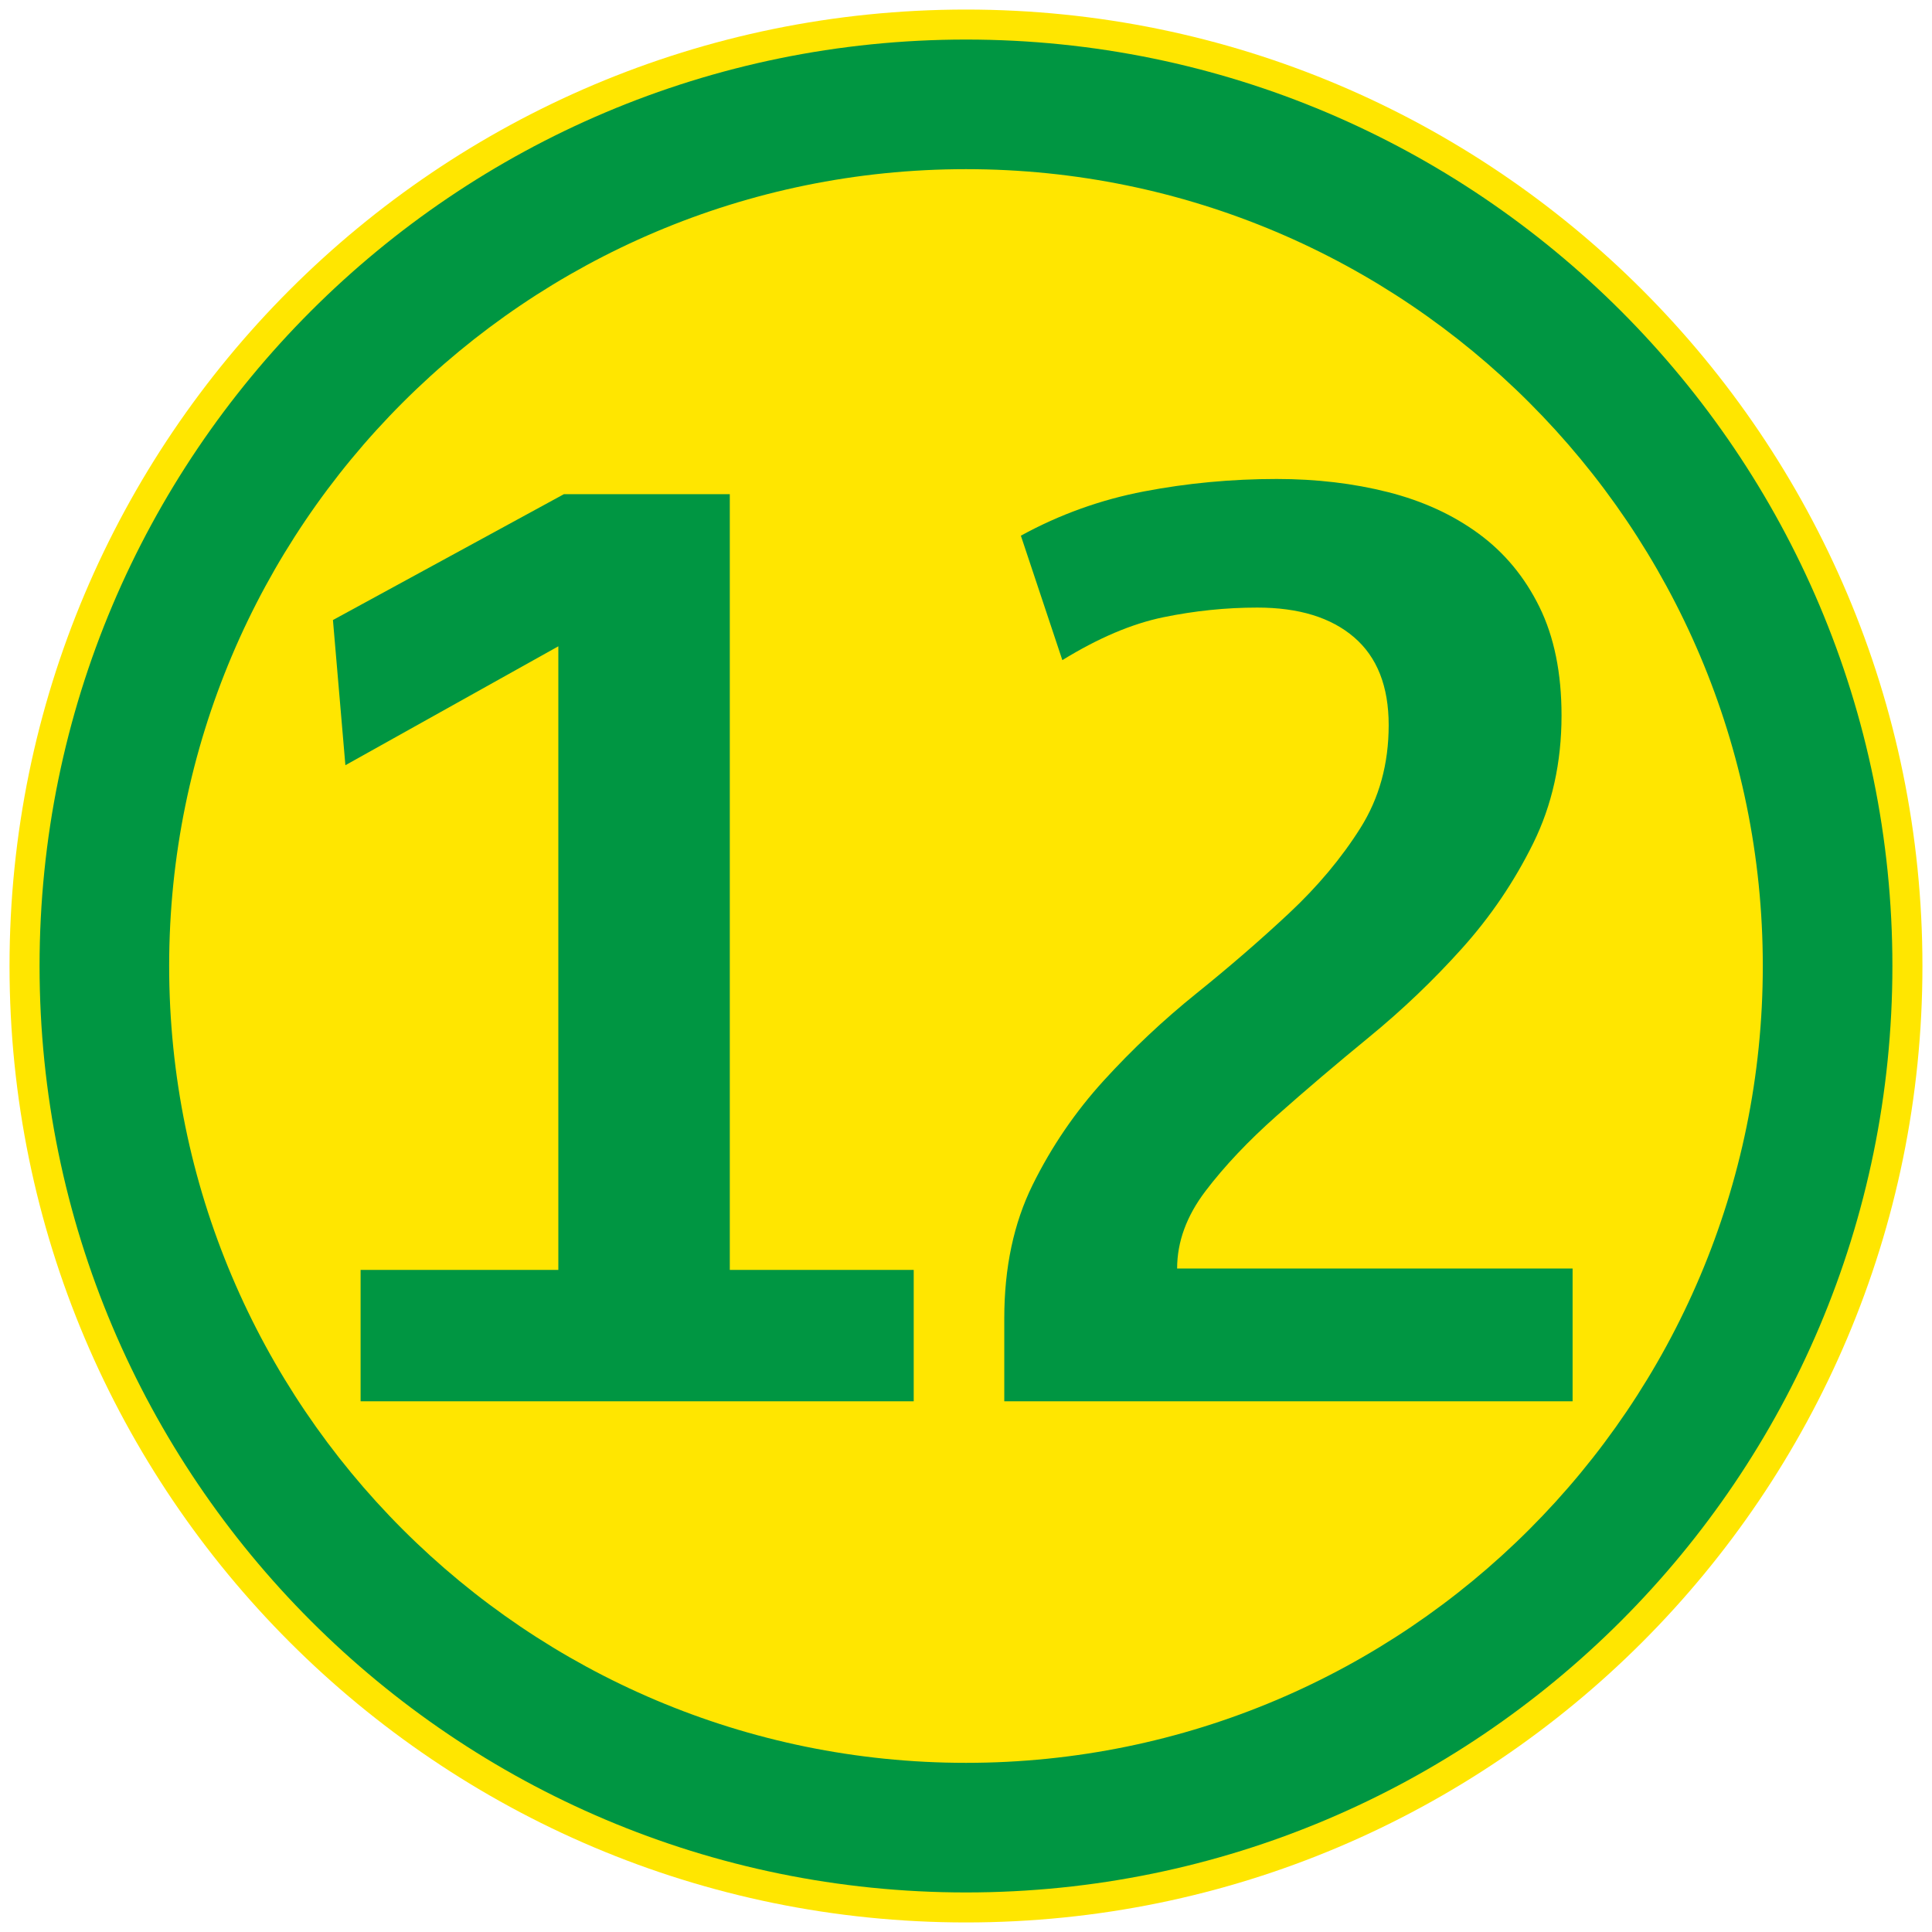
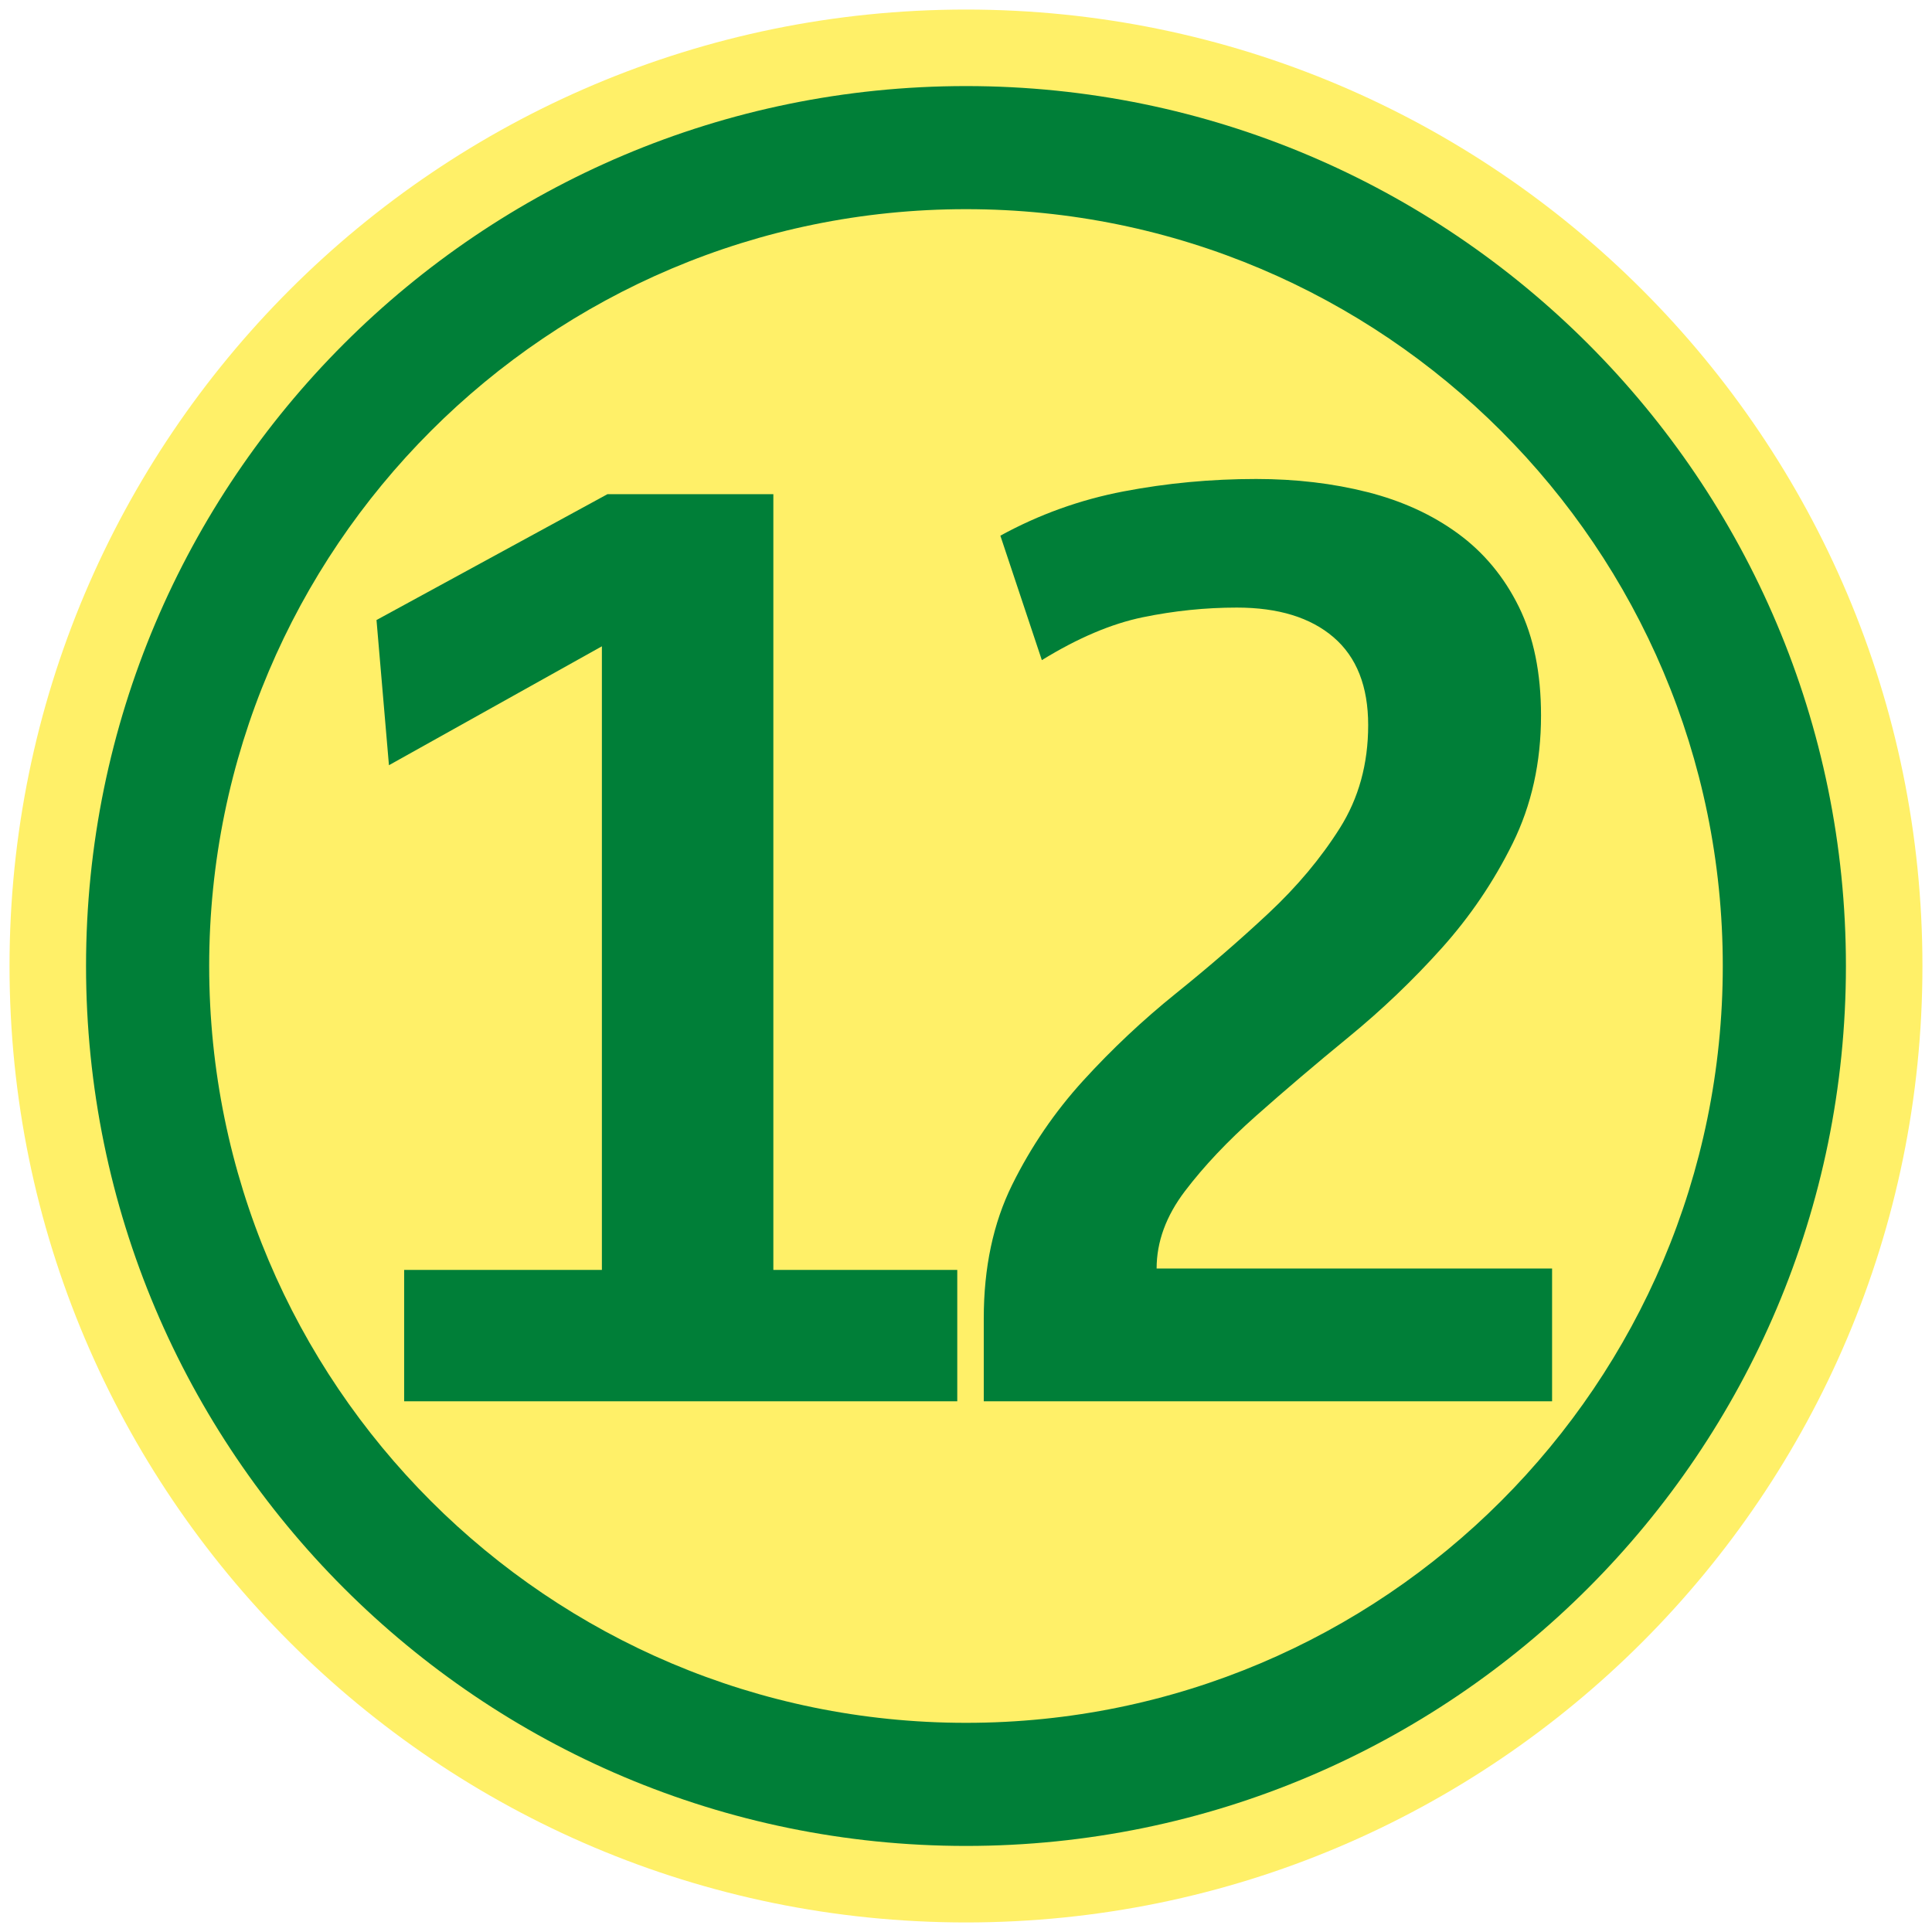
<svg xmlns="http://www.w3.org/2000/svg" fill="none" fill-rule="evenodd" stroke="black" stroke-width="0.501" stroke-linejoin="bevel" stroke-miterlimit="10" font-family="Times New Roman" font-size="16" style="font-variant-ligatures:none" version="1.1" overflow="visible" width="251.495pt" height="251.495pt" viewBox="3617.67 -942.865 251.495 251.495">
  <defs>
	</defs>
  <g id="Layer 1" transform="scale(1 -1)">
    <g id="Group" stroke="none">
-       <path d="M 3618.91,817.118 C 3618.91,885.843 3674.69,941.621 3743.42,941.621 C 3812.14,941.621 3867.92,885.843 3867.92,817.118 C 3867.92,748.392 3812.14,692.614 3743.42,692.614 C 3674.69,692.614 3618.91,748.392 3618.91,817.118 Z" fill="#ffe600" stroke-linejoin="miter" marker-start="none" marker-end="none" />
-       <path d="M 3622.82,817.119 C 3622.82,883.689 3676.84,937.716 3743.42,937.716 C 3809.99,937.716 3864.01,883.689 3864.01,817.119 C 3864.01,750.546 3809.99,696.519 3743.42,696.519 C 3676.84,696.519 3622.82,750.546 3622.82,817.119 Z M 3847.14,817.119 C 3847.14,874.375 3800.67,920.845 3743.42,920.845 C 3686.16,920.845 3639.69,874.375 3639.69,817.119 C 3639.69,759.86 3686.16,713.39 3743.42,713.39 C 3800.67,713.39 3847.14,759.86 3847.14,817.119 Z" fill="#009642" stroke-linejoin="miter" marker-start="none" marker-end="none" />
-       <path d="M 3664.61,760.454 L 3664.61,777.554 L 3690.35,777.554 L 3690.35,858.734 L 3662.63,843.254 L 3661.01,862.154 L 3691.07,878.534 L 3712.67,878.534 L 3712.67,777.554 L 3736.61,777.554 L 3736.61,760.454 L 3664.61,760.454 Z" fill-rule="nonzero" stroke-linejoin="round" stroke-width="0.25" fill="#009642" marker-start="none" marker-end="none" />
-       <path d="M 3748.4,760.454 L 3748.4,771.254 C 3748.4,777.854 3749.63,783.644 3752.09,788.624 C 3754.55,793.604 3757.64,798.134 3761.36,802.214 C 3765.08,806.294 3769.1,810.074 3773.42,813.554 C 3777.74,817.034 3781.76,820.514 3785.48,823.994 C 3789.2,827.474 3792.29,831.164 3794.75,835.064 C 3797.21,838.964 3798.44,843.434 3798.44,848.474 C 3798.44,853.514 3796.94,857.324 3793.94,859.904 C 3790.94,862.484 3786.74,863.774 3781.34,863.774 C 3777.26,863.774 3773.18,863.354 3769.1,862.514 C 3765.02,861.674 3760.64,859.814 3755.96,856.934 L 3750.56,873.134 C 3755.6,875.894 3760.94,877.814 3766.58,878.894 C 3772.22,879.974 3777.98,880.514 3783.86,880.514 C 3789.02,880.514 3793.85,879.944 3798.35,878.804 C 3802.85,877.664 3806.78,875.864 3810.14,873.404 C 3813.5,870.944 3816.14,867.764 3818.06,863.864 C 3819.98,859.964 3820.94,855.254 3820.94,849.734 C 3820.94,843.614 3819.71,838.064 3817.25,833.084 C 3814.79,828.104 3811.7,823.544 3807.98,819.404 C 3804.26,815.264 3800.24,811.424 3795.92,807.884 C 3791.6,804.344 3787.58,800.924 3783.86,797.624 C 3780.14,794.324 3777.05,791.054 3774.59,787.814 C 3772.13,784.574 3770.9,781.214 3770.9,777.734 L 3822.38,777.734 L 3822.38,760.454 L 3748.4,760.454 Z" fill-rule="nonzero" stroke-linejoin="round" stroke-width="0.25" fill="#009642" marker-start="none" marker-end="none" />
+       <path d="M 3618.91,817.118 C 3618.91,885.844 3674.69,941.621 3743.42,941.621 C 3812.14,941.621 3867.92,885.844 3867.92,817.118 C 3867.92,748.391 3812.14,692.614 3743.42,692.614 C 3674.69,692.614 3618.91,748.391 3618.91,817.118 Z" fill="#fff068" stroke-linejoin="miter" marker-start="none" marker-end="none" />
+       <path d="M 3628.87,817.119 C 3628.87,880.347 3680.18,931.66 3743.42,931.66 C 3806.64,931.66 3857.96,880.347 3857.96,817.119 C 3857.96,753.888 3806.64,702.574 3743.42,702.574 C 3680.18,702.574 3628.87,753.888 3628.87,817.119 Z M 3841.93,817.119 C 3841.93,871.5 3797.8,915.637 3743.42,915.637 C 3689.03,915.637 3644.9,871.5 3644.9,817.119 C 3644.9,762.735 3689.03,718.598 3743.42,718.598 C 3797.8,718.598 3841.93,762.735 3841.93,817.119 Z" fill="#007f38" stroke-linejoin="miter" marker-start="none" marker-end="none" />
+       <path d="M 3670.28,760.454 L 3670.28,777.554 L 3696.02,777.554 L 3696.02,858.734 L 3668.3,843.254 L 3666.68,862.154 L 3696.74,878.534 L 3718.34,878.534 L 3718.34,777.554 L 3742.28,777.554 L 3742.28,760.454 L 3670.28,760.454 Z" fill="#007f38" fill-rule="nonzero" stroke-linejoin="round" stroke-width="0.25" marker-start="none" marker-end="none" />
+       <path d="M 3745.73,760.454 L 3745.73,771.254 C 3745.73,777.854 3746.96,783.644 3749.42,788.624 C 3751.88,793.604 3754.97,798.134 3758.69,802.214 C 3762.41,806.294 3766.43,810.074 3770.75,813.554 C 3775.07,817.034 3779.09,820.514 3782.81,823.994 C 3786.53,827.474 3789.62,831.164 3792.08,835.064 C 3794.54,838.964 3795.77,843.434 3795.77,848.474 C 3795.77,853.514 3794.27,857.324 3791.27,859.904 C 3788.27,862.484 3784.07,863.774 3778.67,863.774 C 3774.59,863.774 3770.51,863.354 3766.43,862.514 C 3762.35,861.674 3757.97,859.814 3753.29,856.934 L 3747.89,873.134 C 3752.93,875.894 3758.27,877.814 3763.91,878.894 C 3769.55,879.974 3775.31,880.514 3781.19,880.514 C 3786.35,880.514 3791.18,879.944 3795.68,878.804 C 3800.18,877.664 3804.11,875.864 3807.47,873.404 C 3810.83,870.944 3813.47,867.764 3815.39,863.864 C 3817.31,859.964 3818.27,855.254 3818.27,849.734 C 3818.27,843.614 3817.04,838.064 3814.58,833.084 C 3812.12,828.104 3809.03,823.544 3805.31,819.404 C 3801.59,815.264 3797.57,811.424 3793.25,807.884 C 3788.93,804.344 3784.91,800.924 3781.19,797.624 C 3777.47,794.324 3774.38,791.054 3771.92,787.814 C 3769.46,784.574 3768.23,781.214 3768.23,777.734 L 3819.71,777.734 L 3819.71,760.454 L 3745.73,760.454 Z" fill="#007f38" fill-rule="nonzero" stroke-linejoin="round" stroke-width="0.25" marker-start="none" marker-end="none" />
      <path d="M 3617.67,942.865 L 3617.67,691.37 L 3869.16,691.37 L 3869.16,942.865 L 3617.67,942.865 Z" stroke-width="0.499" stroke-linejoin="miter" stroke-linecap="round" marker-start="none" marker-end="none" />
    </g>
  </g>
</svg>
